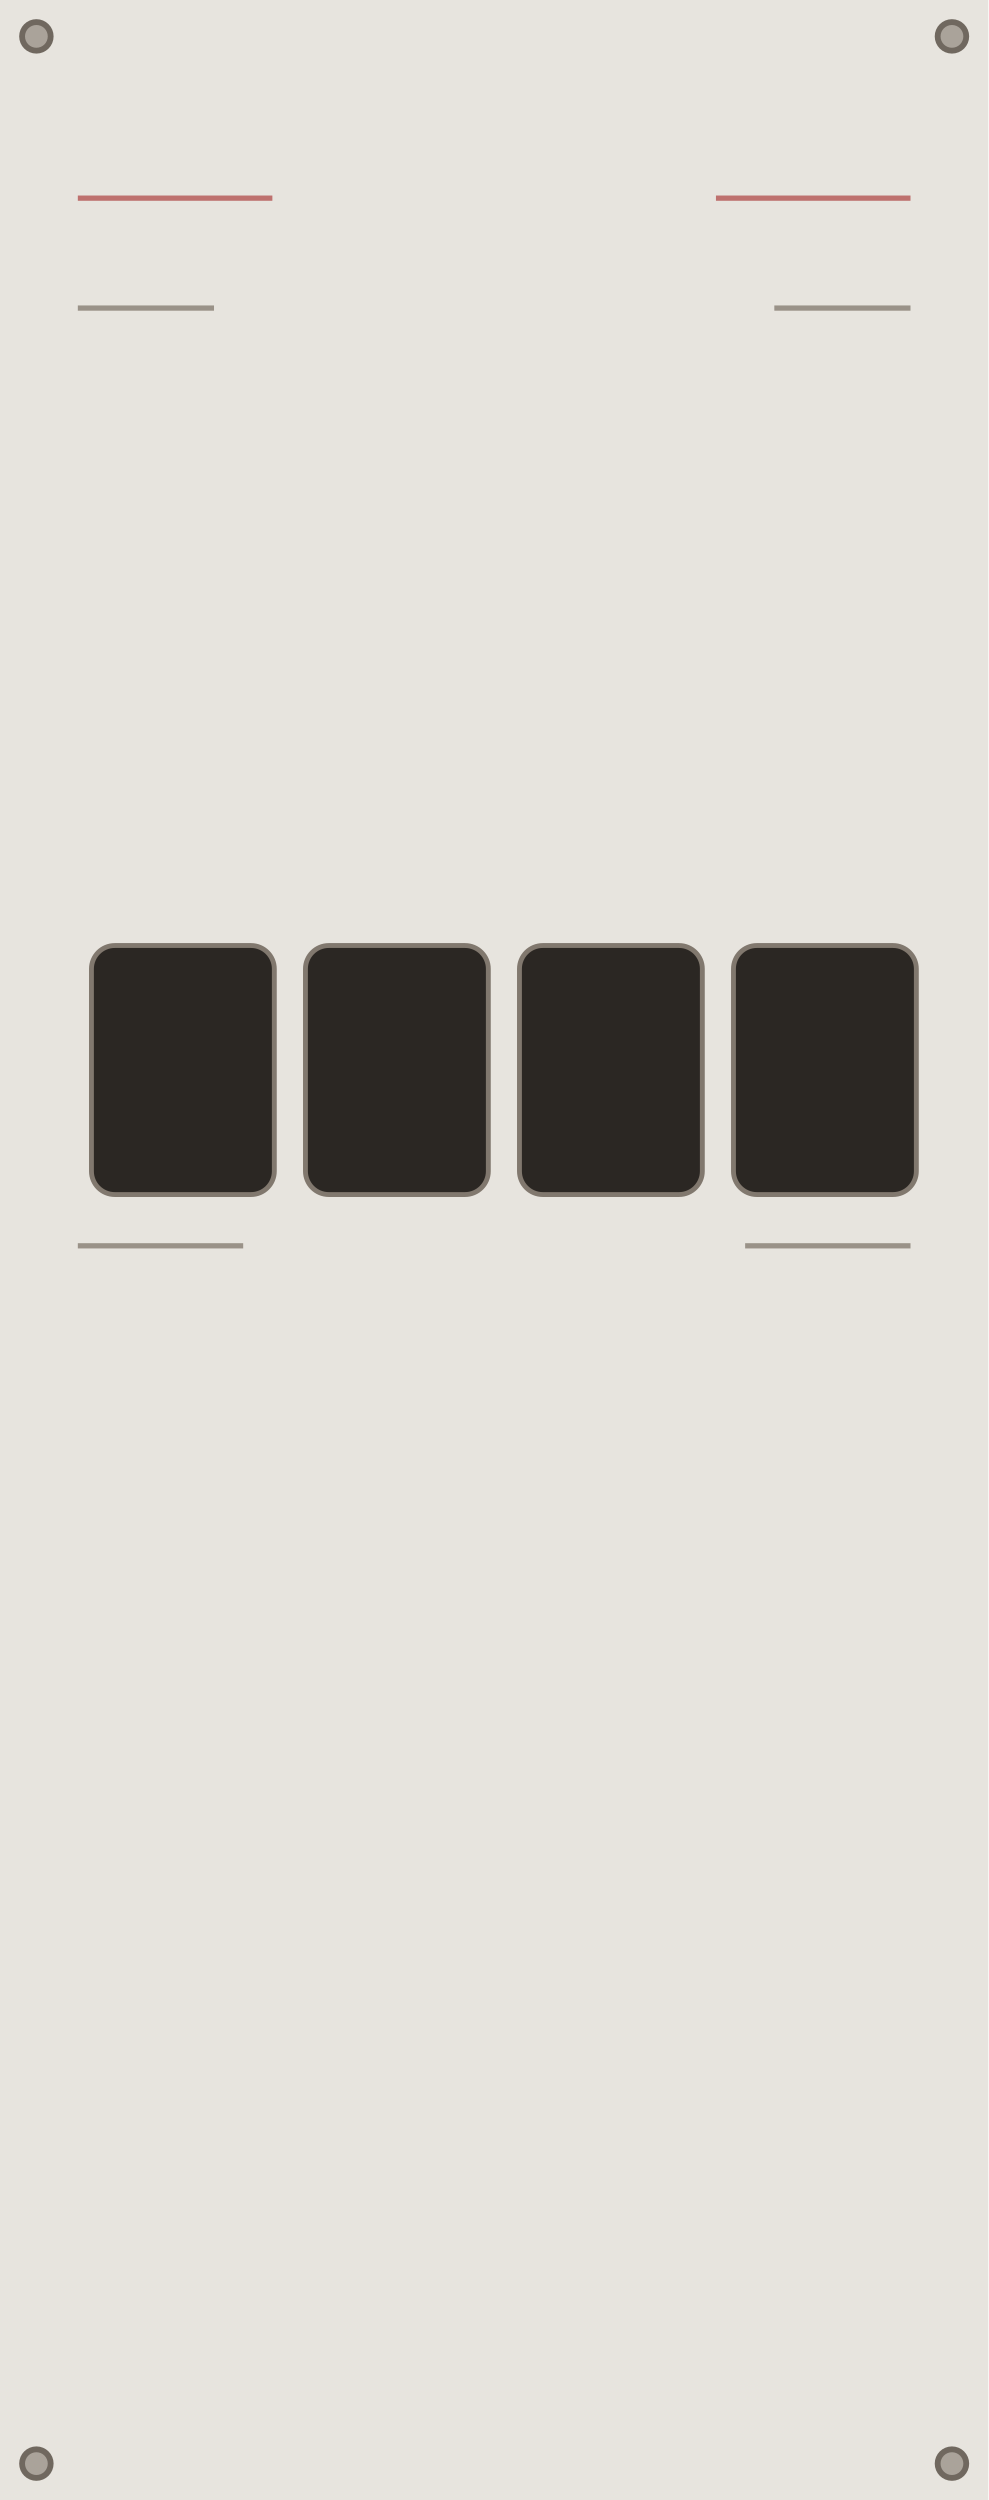
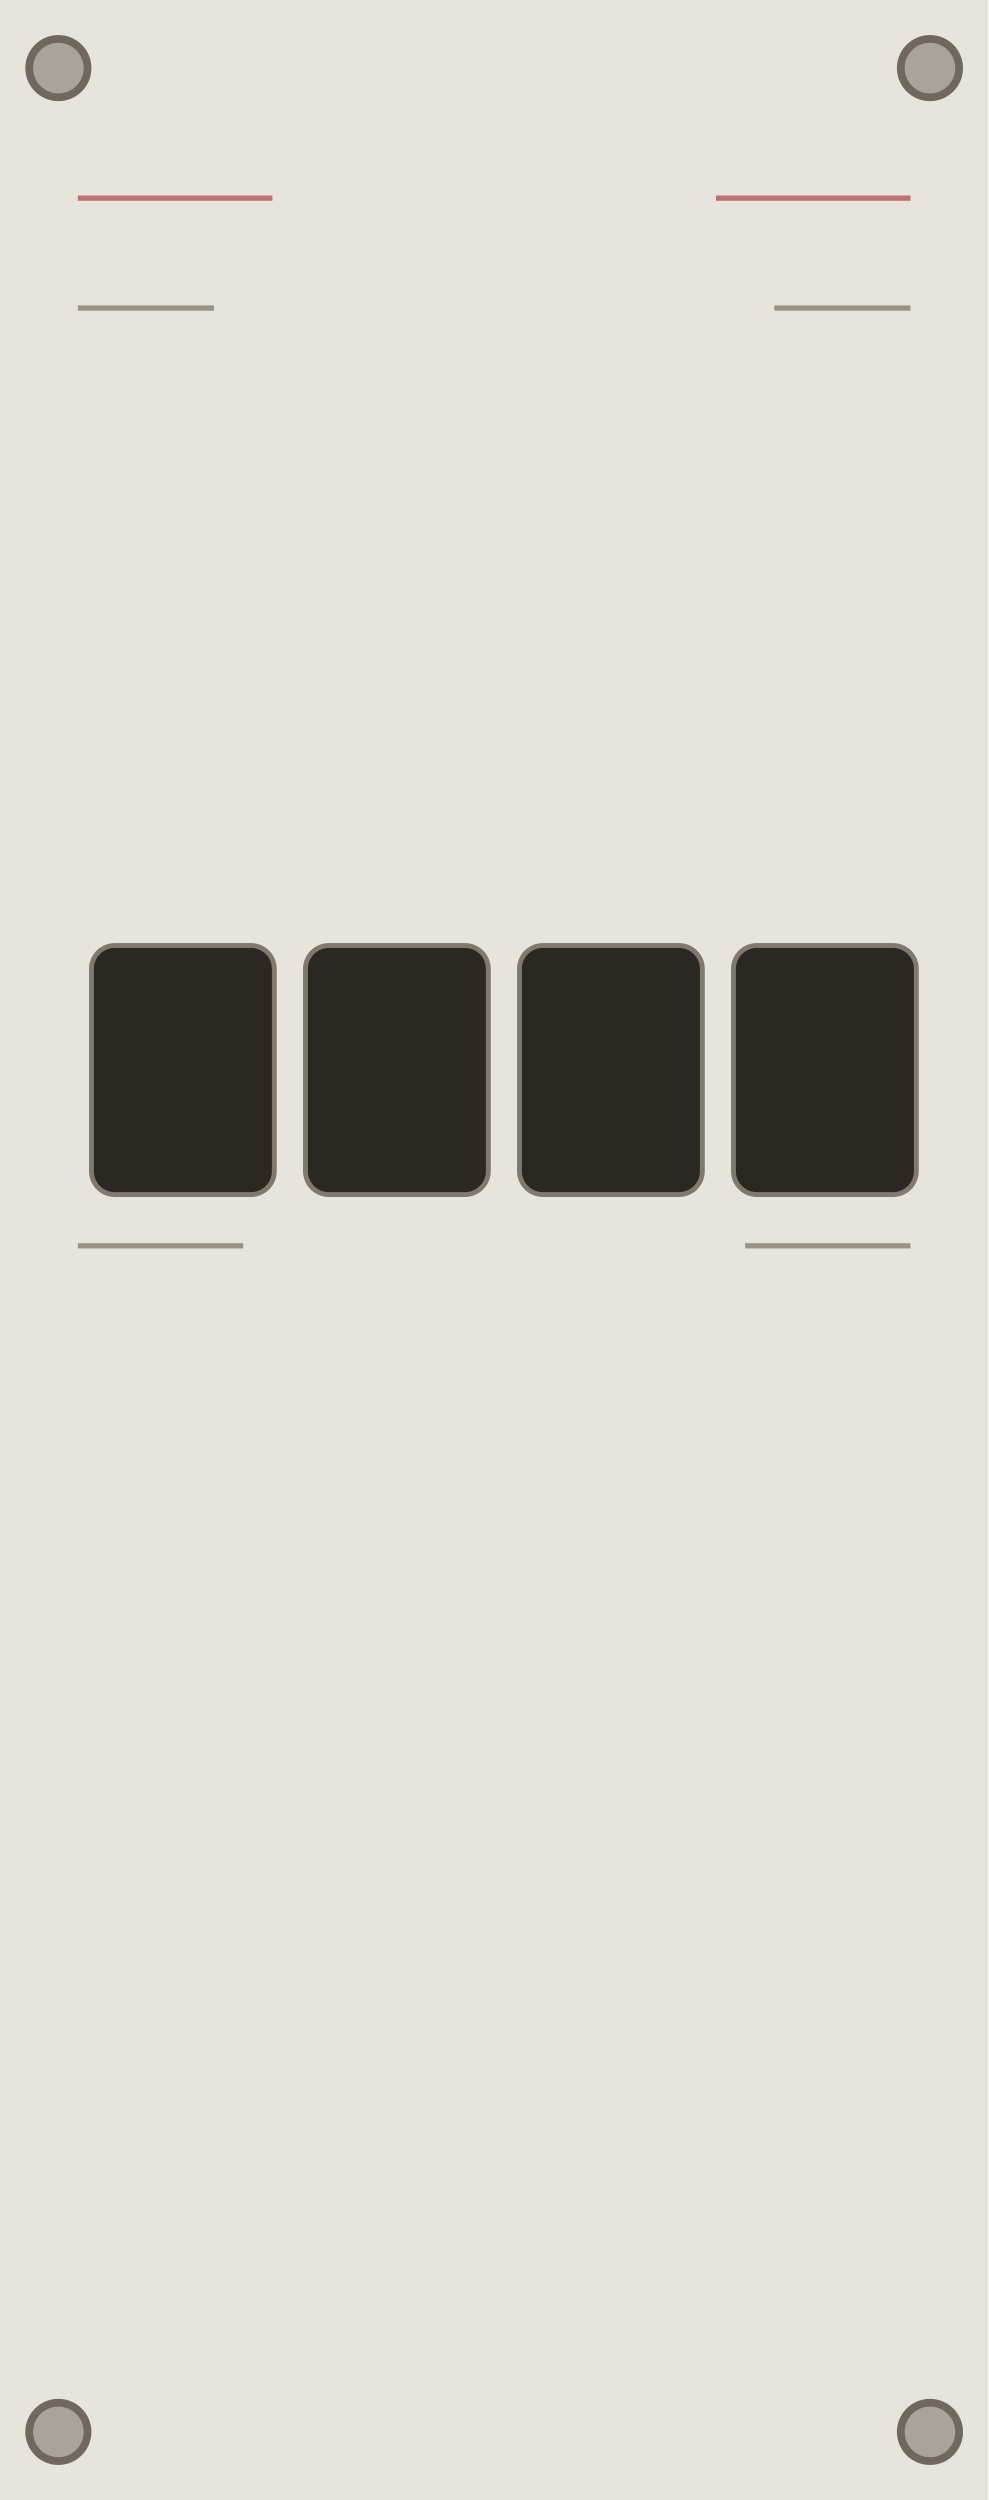
<svg xmlns="http://www.w3.org/2000/svg" width="50.8mm" height="128.5mm" viewBox="0 0 50.8 128.5">
  <rect width="50.8" height="128.5" fill="#e7e4de" />
-   <circle cx="1.870" cy="1.870" r="0.735" fill="#aaa39a" stroke="#70685f" stroke-width="0.3" />
-   <circle cx="48.930" cy="1.870" r="0.735" fill="#aaa39a" stroke="#70685f" stroke-width="0.3" />
-   <circle cx="1.870" cy="126.630" r="0.735" fill="#aaa39a" stroke="#70685f" stroke-width="0.3" />
-   <circle cx="48.930" cy="126.630" r="0.735" fill="#aaa39a" stroke="#70685f" stroke-width="0.3" />
+   <circle cx="3.000" cy="3.500" r="1.5" fill="#aaa39a" stroke="#70685f" stroke-width="0.4" />
+   <circle cx="47.800" cy="3.500" r="1.5" fill="#aaa39a" stroke="#70685f" stroke-width="0.4" />
+   <circle cx="3.000" cy="125.000" r="1.5" fill="#aaa39a" stroke="#70685f" stroke-width="0.4" />
+   <circle cx="47.800" cy="125.000" r="1.5" fill="#aaa39a" stroke="#70685f" stroke-width="0.4" />
  <rect x="4" y="10.05" width="10" height="0.27" fill="#a83232" opacity="0.65" />
  <rect x="36.8" y="10.05" width="10" height="0.27" fill="#a83232" opacity="0.65" />
  <rect x="4" y="15.7" width="7" height="0.27" fill="#9a9288" />
  <rect x="39.8" y="15.7" width="7" height="0.27" fill="#9a9288" />
  <rect x="4" y="63.9" width="8.5" height="0.27" fill="#9a9288" />
  <rect x="38.3" y="63.9" width="8.5" height="0.27" fill="#9a9288" />
  <rect x="4.7" y="48.6" width="9.4" height="12.8" rx="1.2" fill="#2b2723" stroke="#81786e" stroke-width="0.25" />
  <rect x="15.7" y="48.6" width="9.4" height="12.8" rx="1.2" fill="#2b2723" stroke="#81786e" stroke-width="0.25" />
  <rect x="26.7" y="48.6" width="9.4" height="12.8" rx="1.2" fill="#2b2723" stroke="#81786e" stroke-width="0.25" />
  <rect x="37.7" y="48.6" width="9.4" height="12.8" rx="1.2" fill="#2b2723" stroke="#81786e" stroke-width="0.25" />
</svg>
